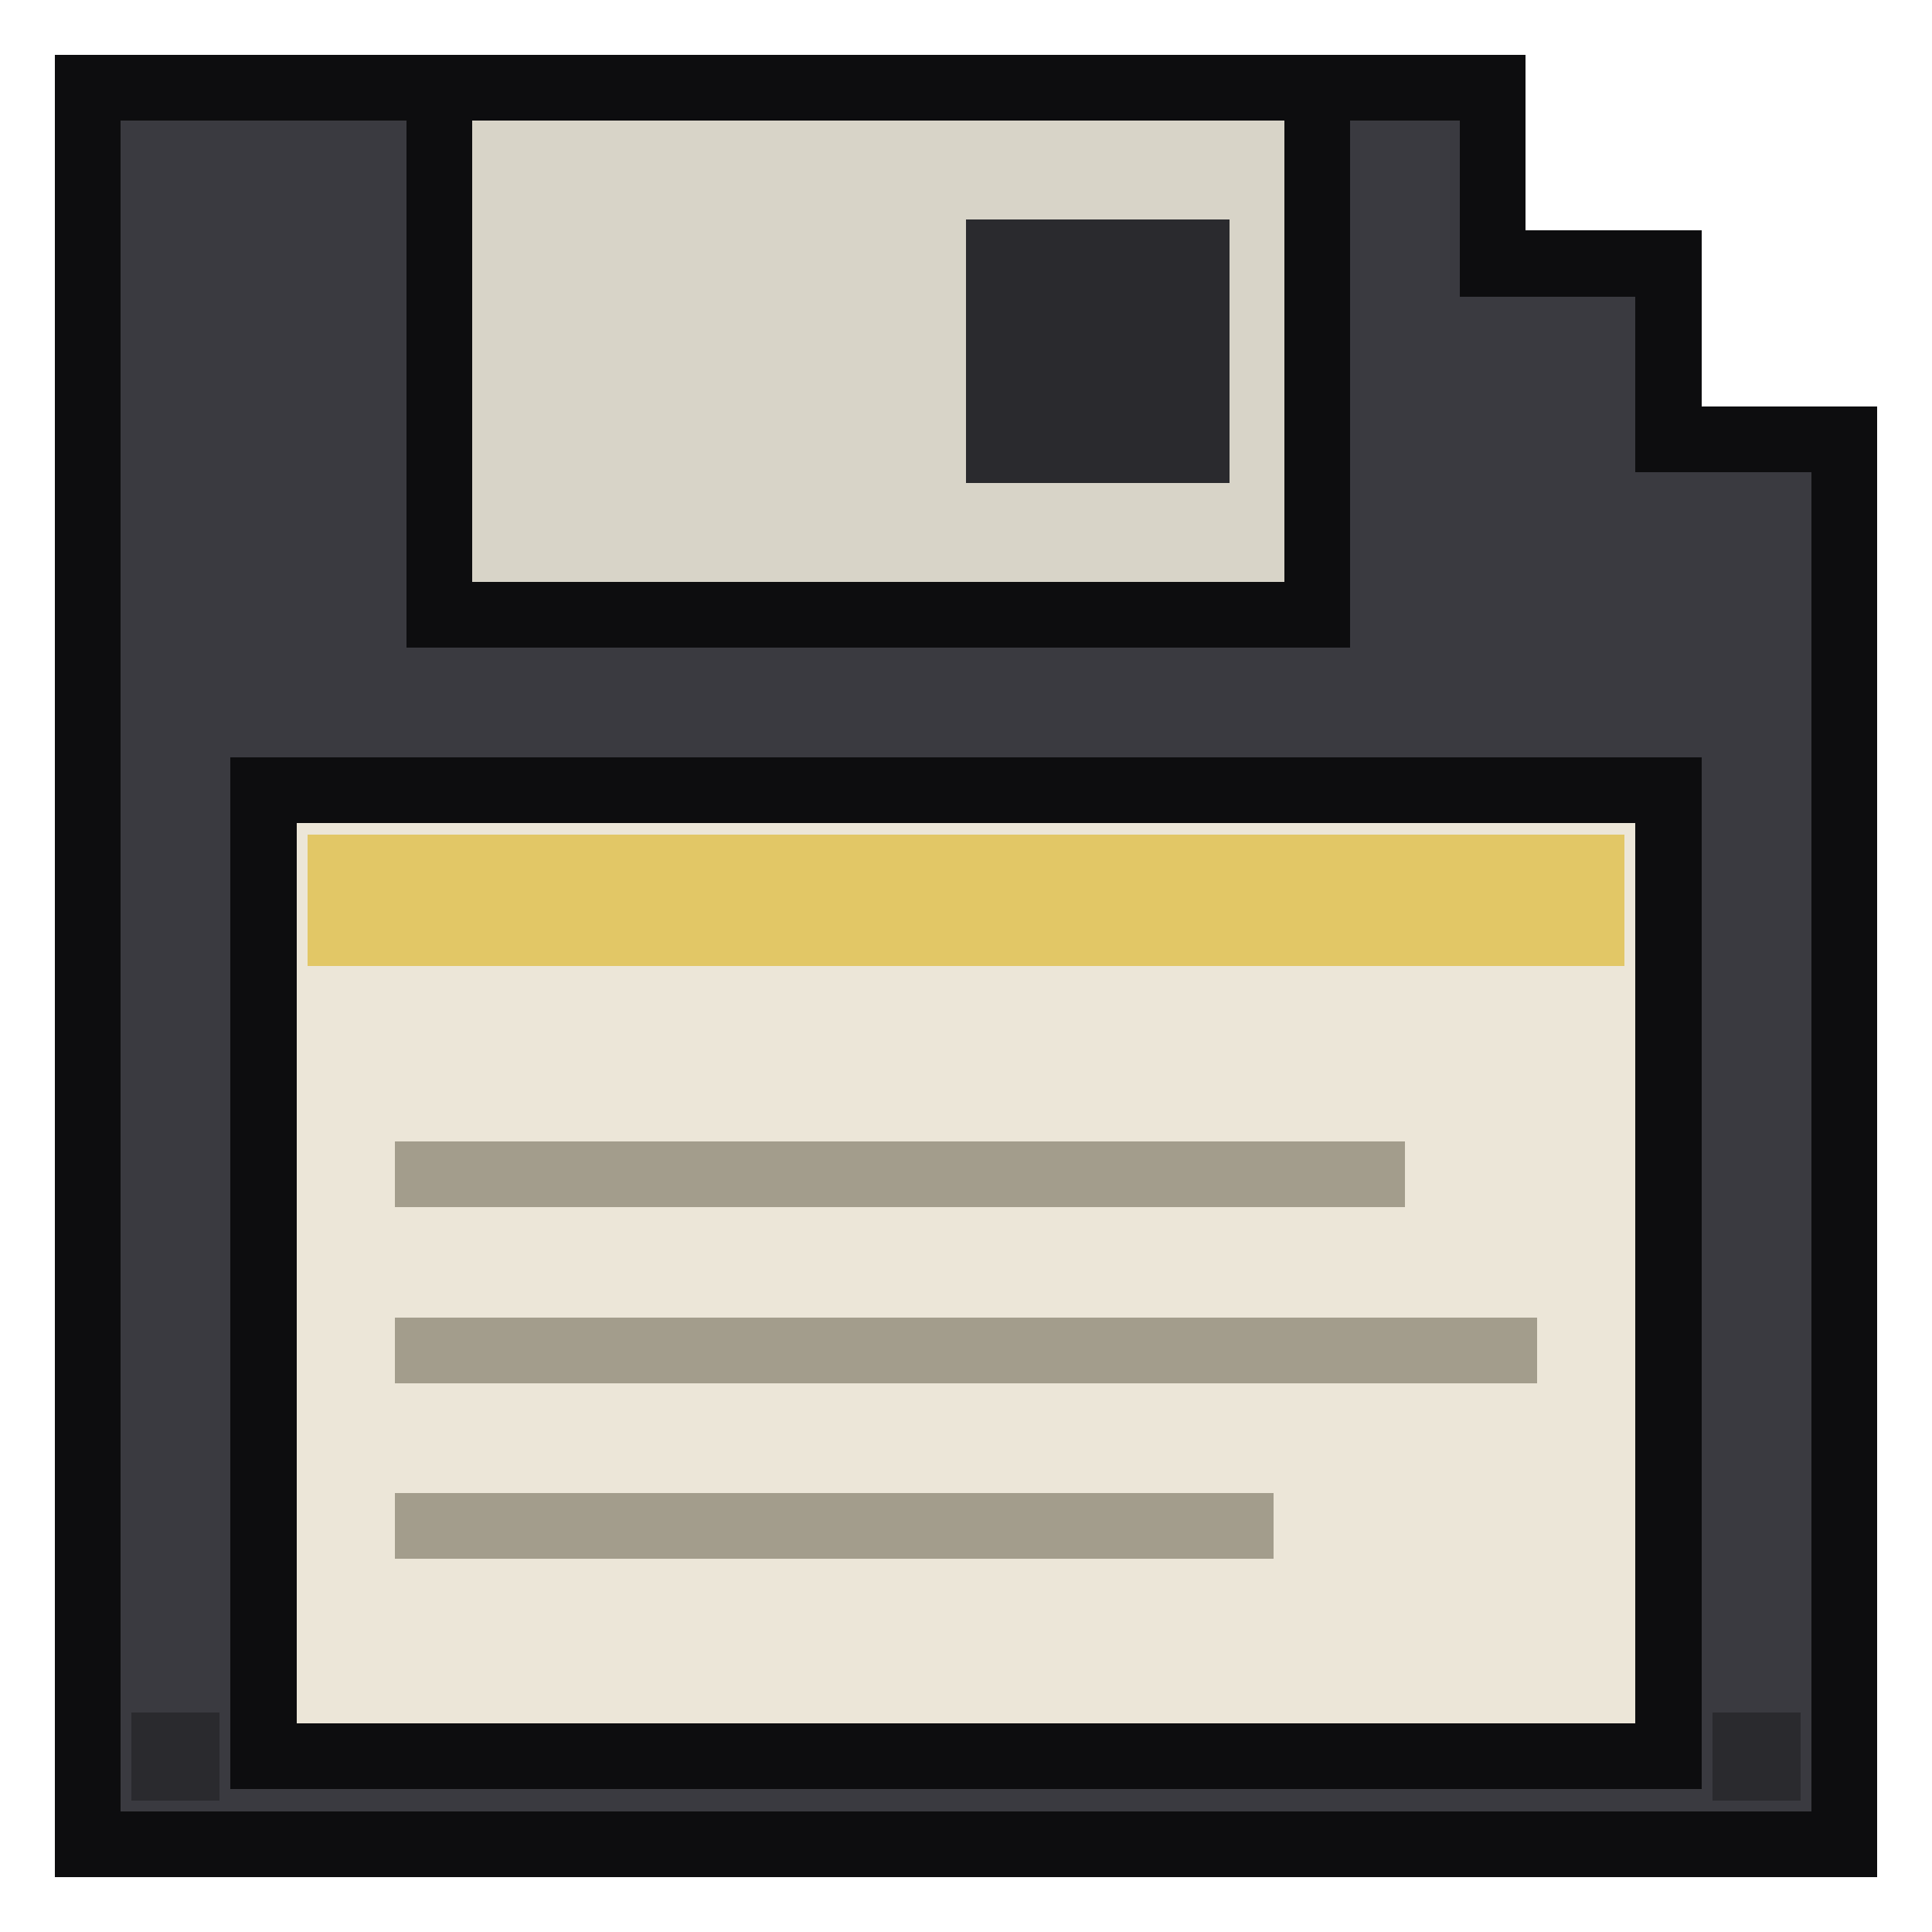
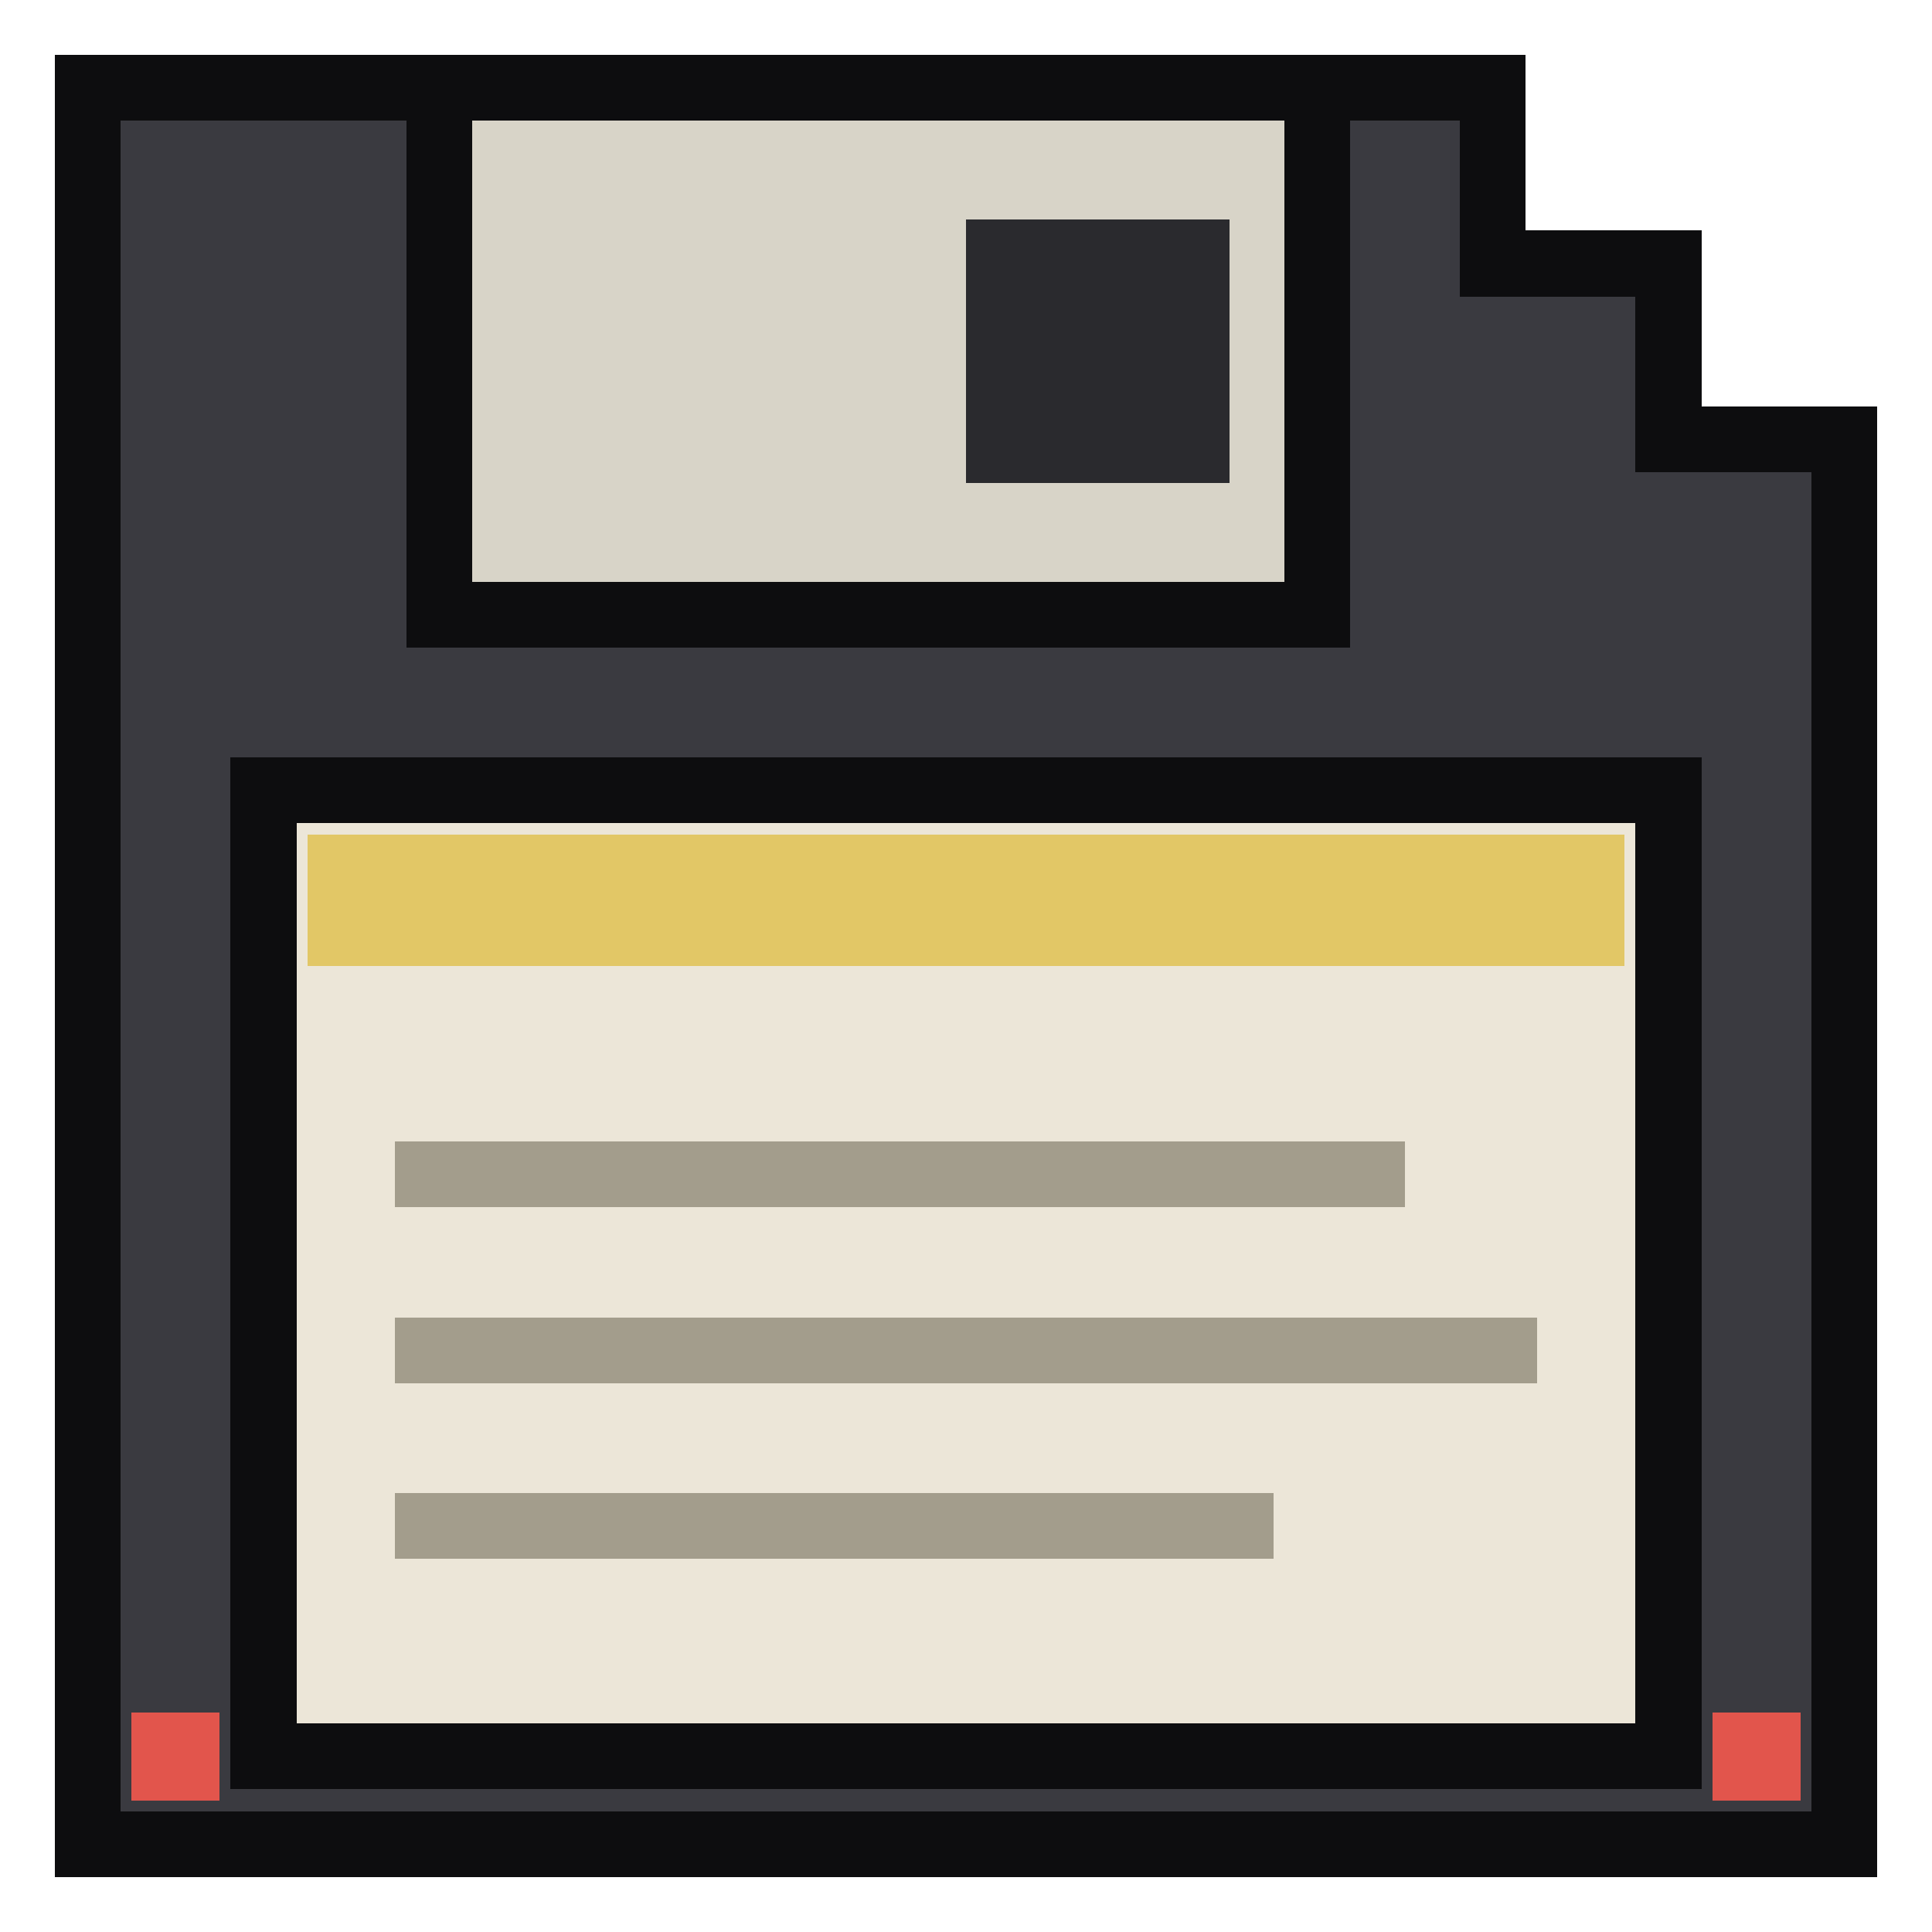
<svg xmlns="http://www.w3.org/2000/svg" viewBox="-4 -4 88 88">
  <g stroke="#0d0d0f" stroke-linejoin="miter" shape-rendering="crispEdges">
    <path d="M 0,0 L 64,0 L 64,8 L 72,8 L 72,16 L 80,16 L 80,80 L 0,80 Z" fill="#3a3a40" stroke-width="3" />
    <rect x="16" y="0" width="40" height="24" fill="#d8d4c8" stroke-width="3" />
    <rect x="40" y="6" width="12" height="12" fill="#2a2a2e" stroke-width="0" />
    <rect x="8" y="32" width="64" height="44" fill="#ece6d8" stroke-width="3" />
    <rect x="10" y="34" width="60" height="6" fill="#E2C766" stroke="none" />
    <rect x="14" y="48" width="46" height="3" fill="#a39d8c" stroke="none" />
    <rect x="14" y="56" width="52" height="3" fill="#a39d8c" stroke="none" />
    <rect x="14" y="64" width="40" height="3" fill="#a39d8c" stroke="none" />
-     <rect x="2" y="74" width="4" height="4" fill="#2a2a2e" stroke="none" />
-     <rect x="74" y="74" width="4" height="4" fill="#2a2a2e" stroke="none" />
+     <rect x="2" y="74" width="4" height="4" fill="#E2554C" stroke="none" />
+     <rect x="74" y="74" width="4" height="4" fill="#E2554C" stroke="none" />
  </g>
</svg>
